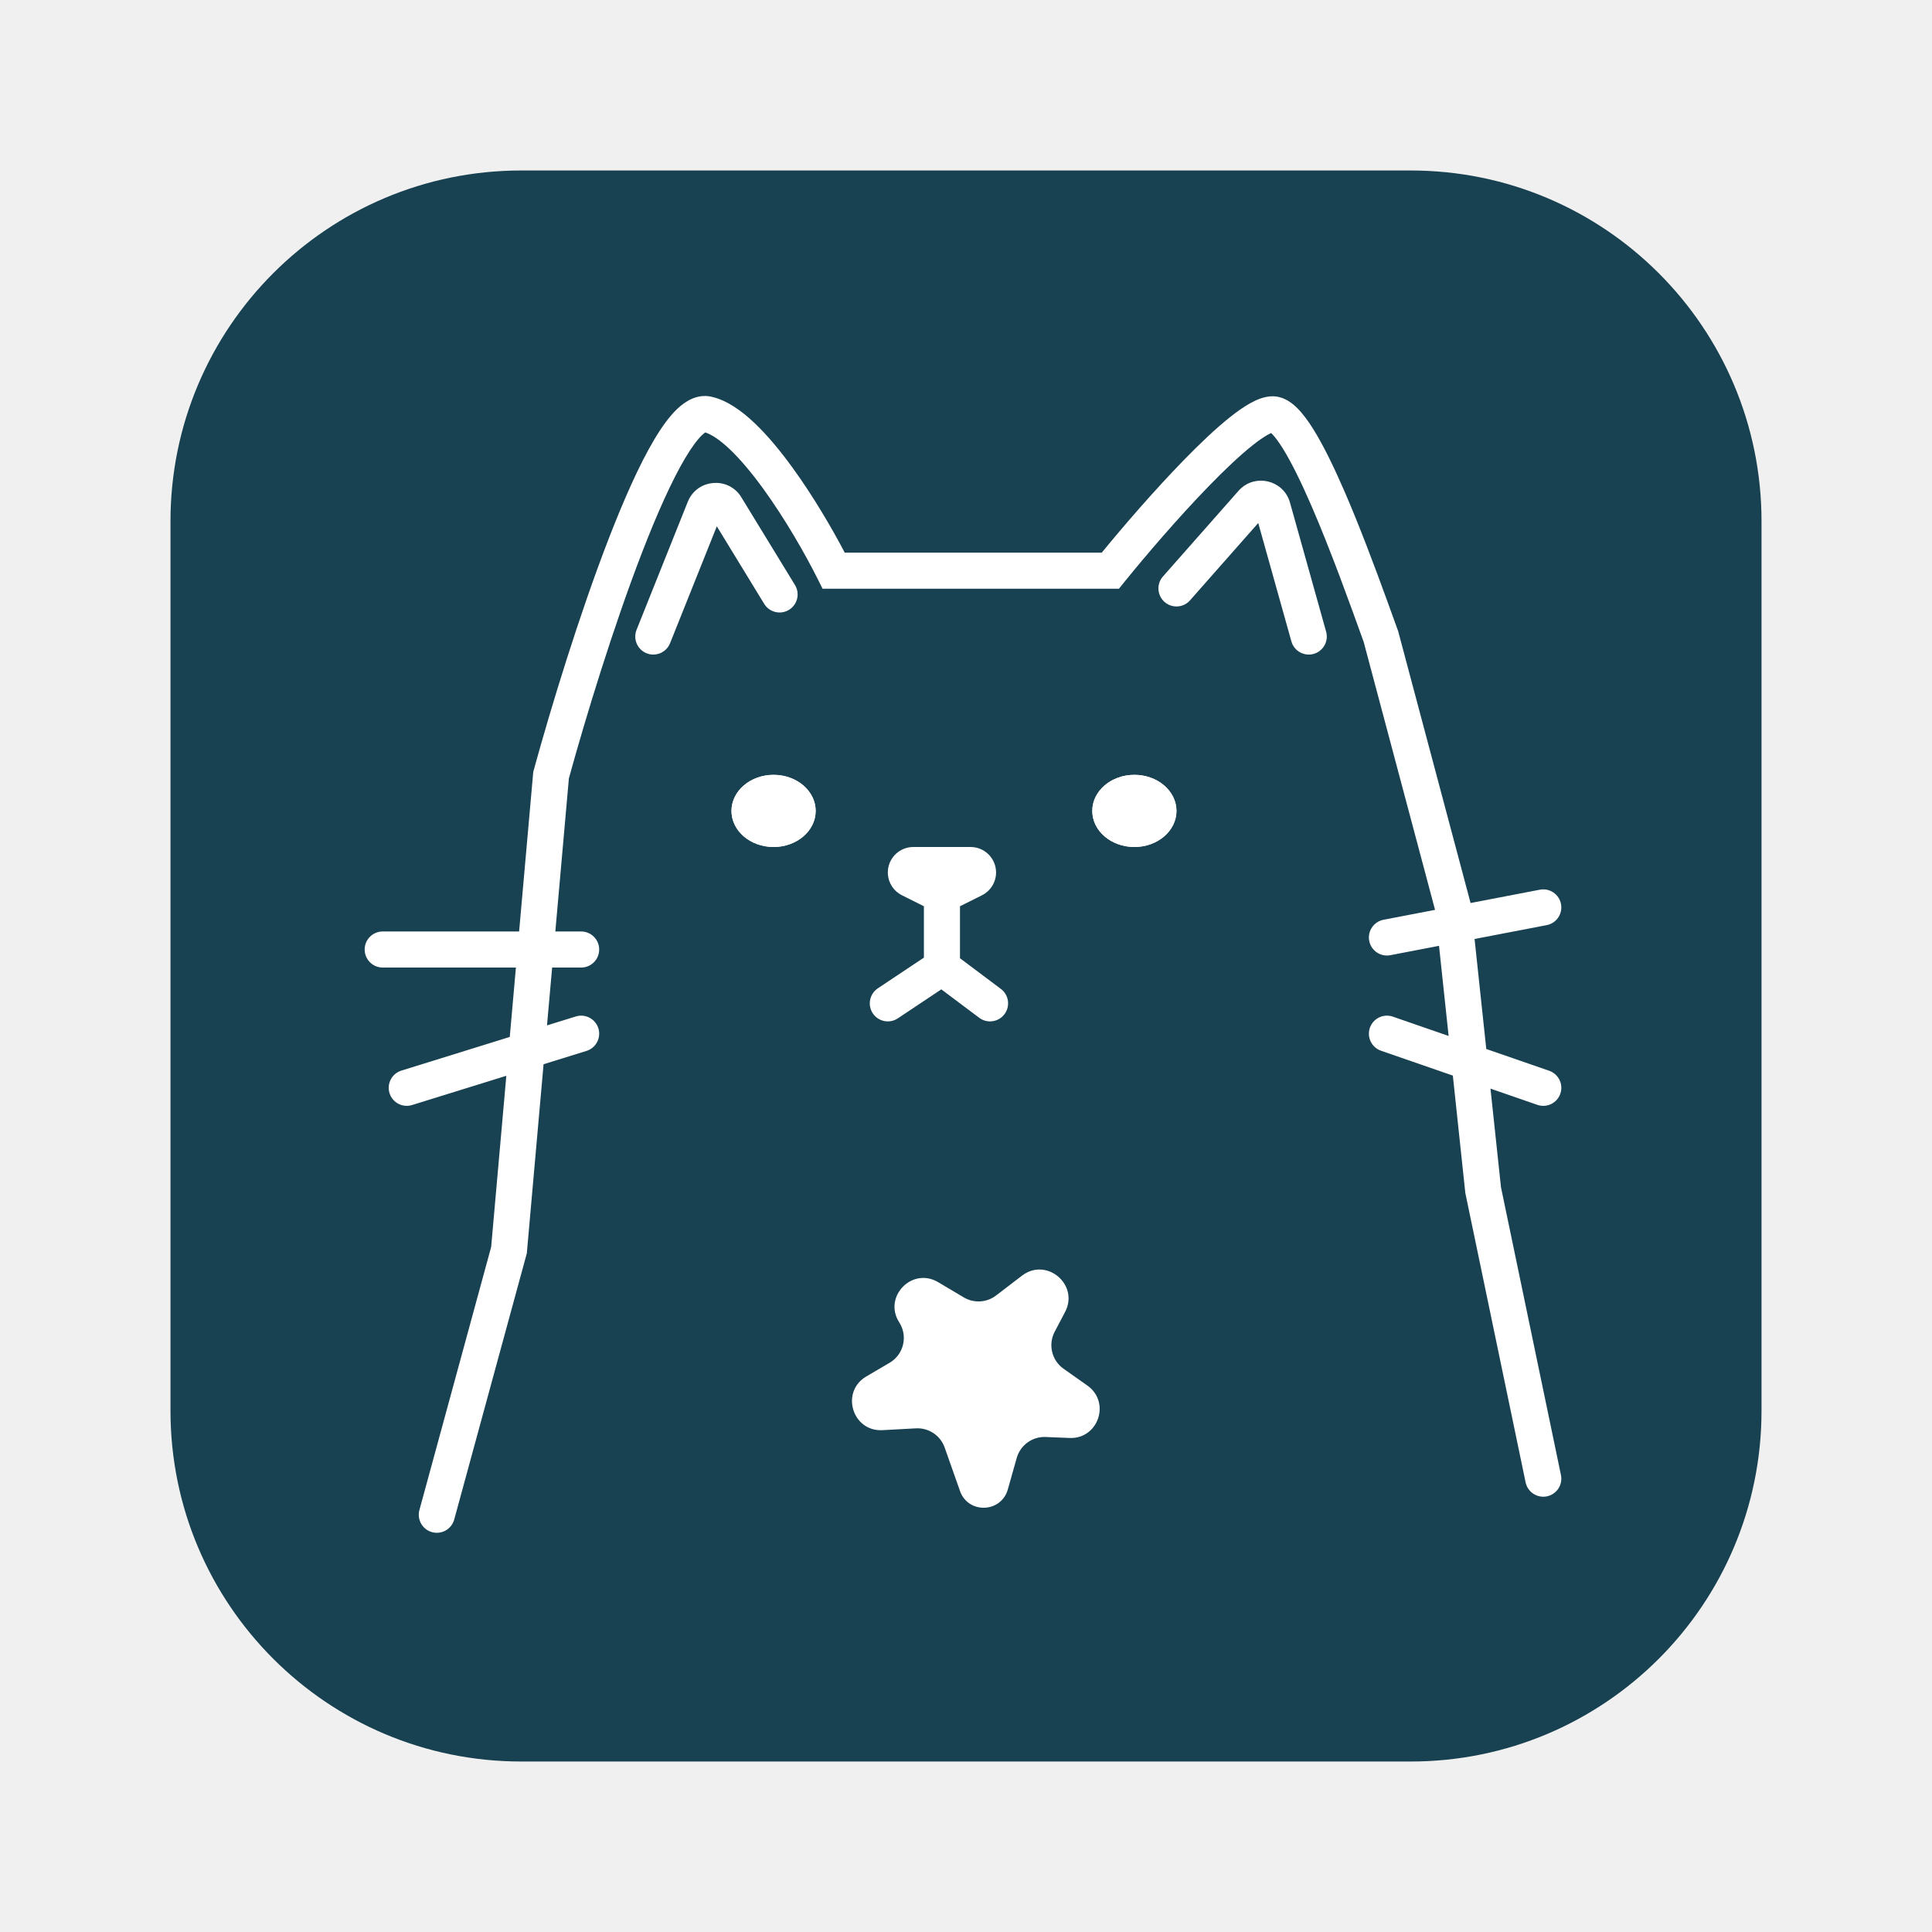
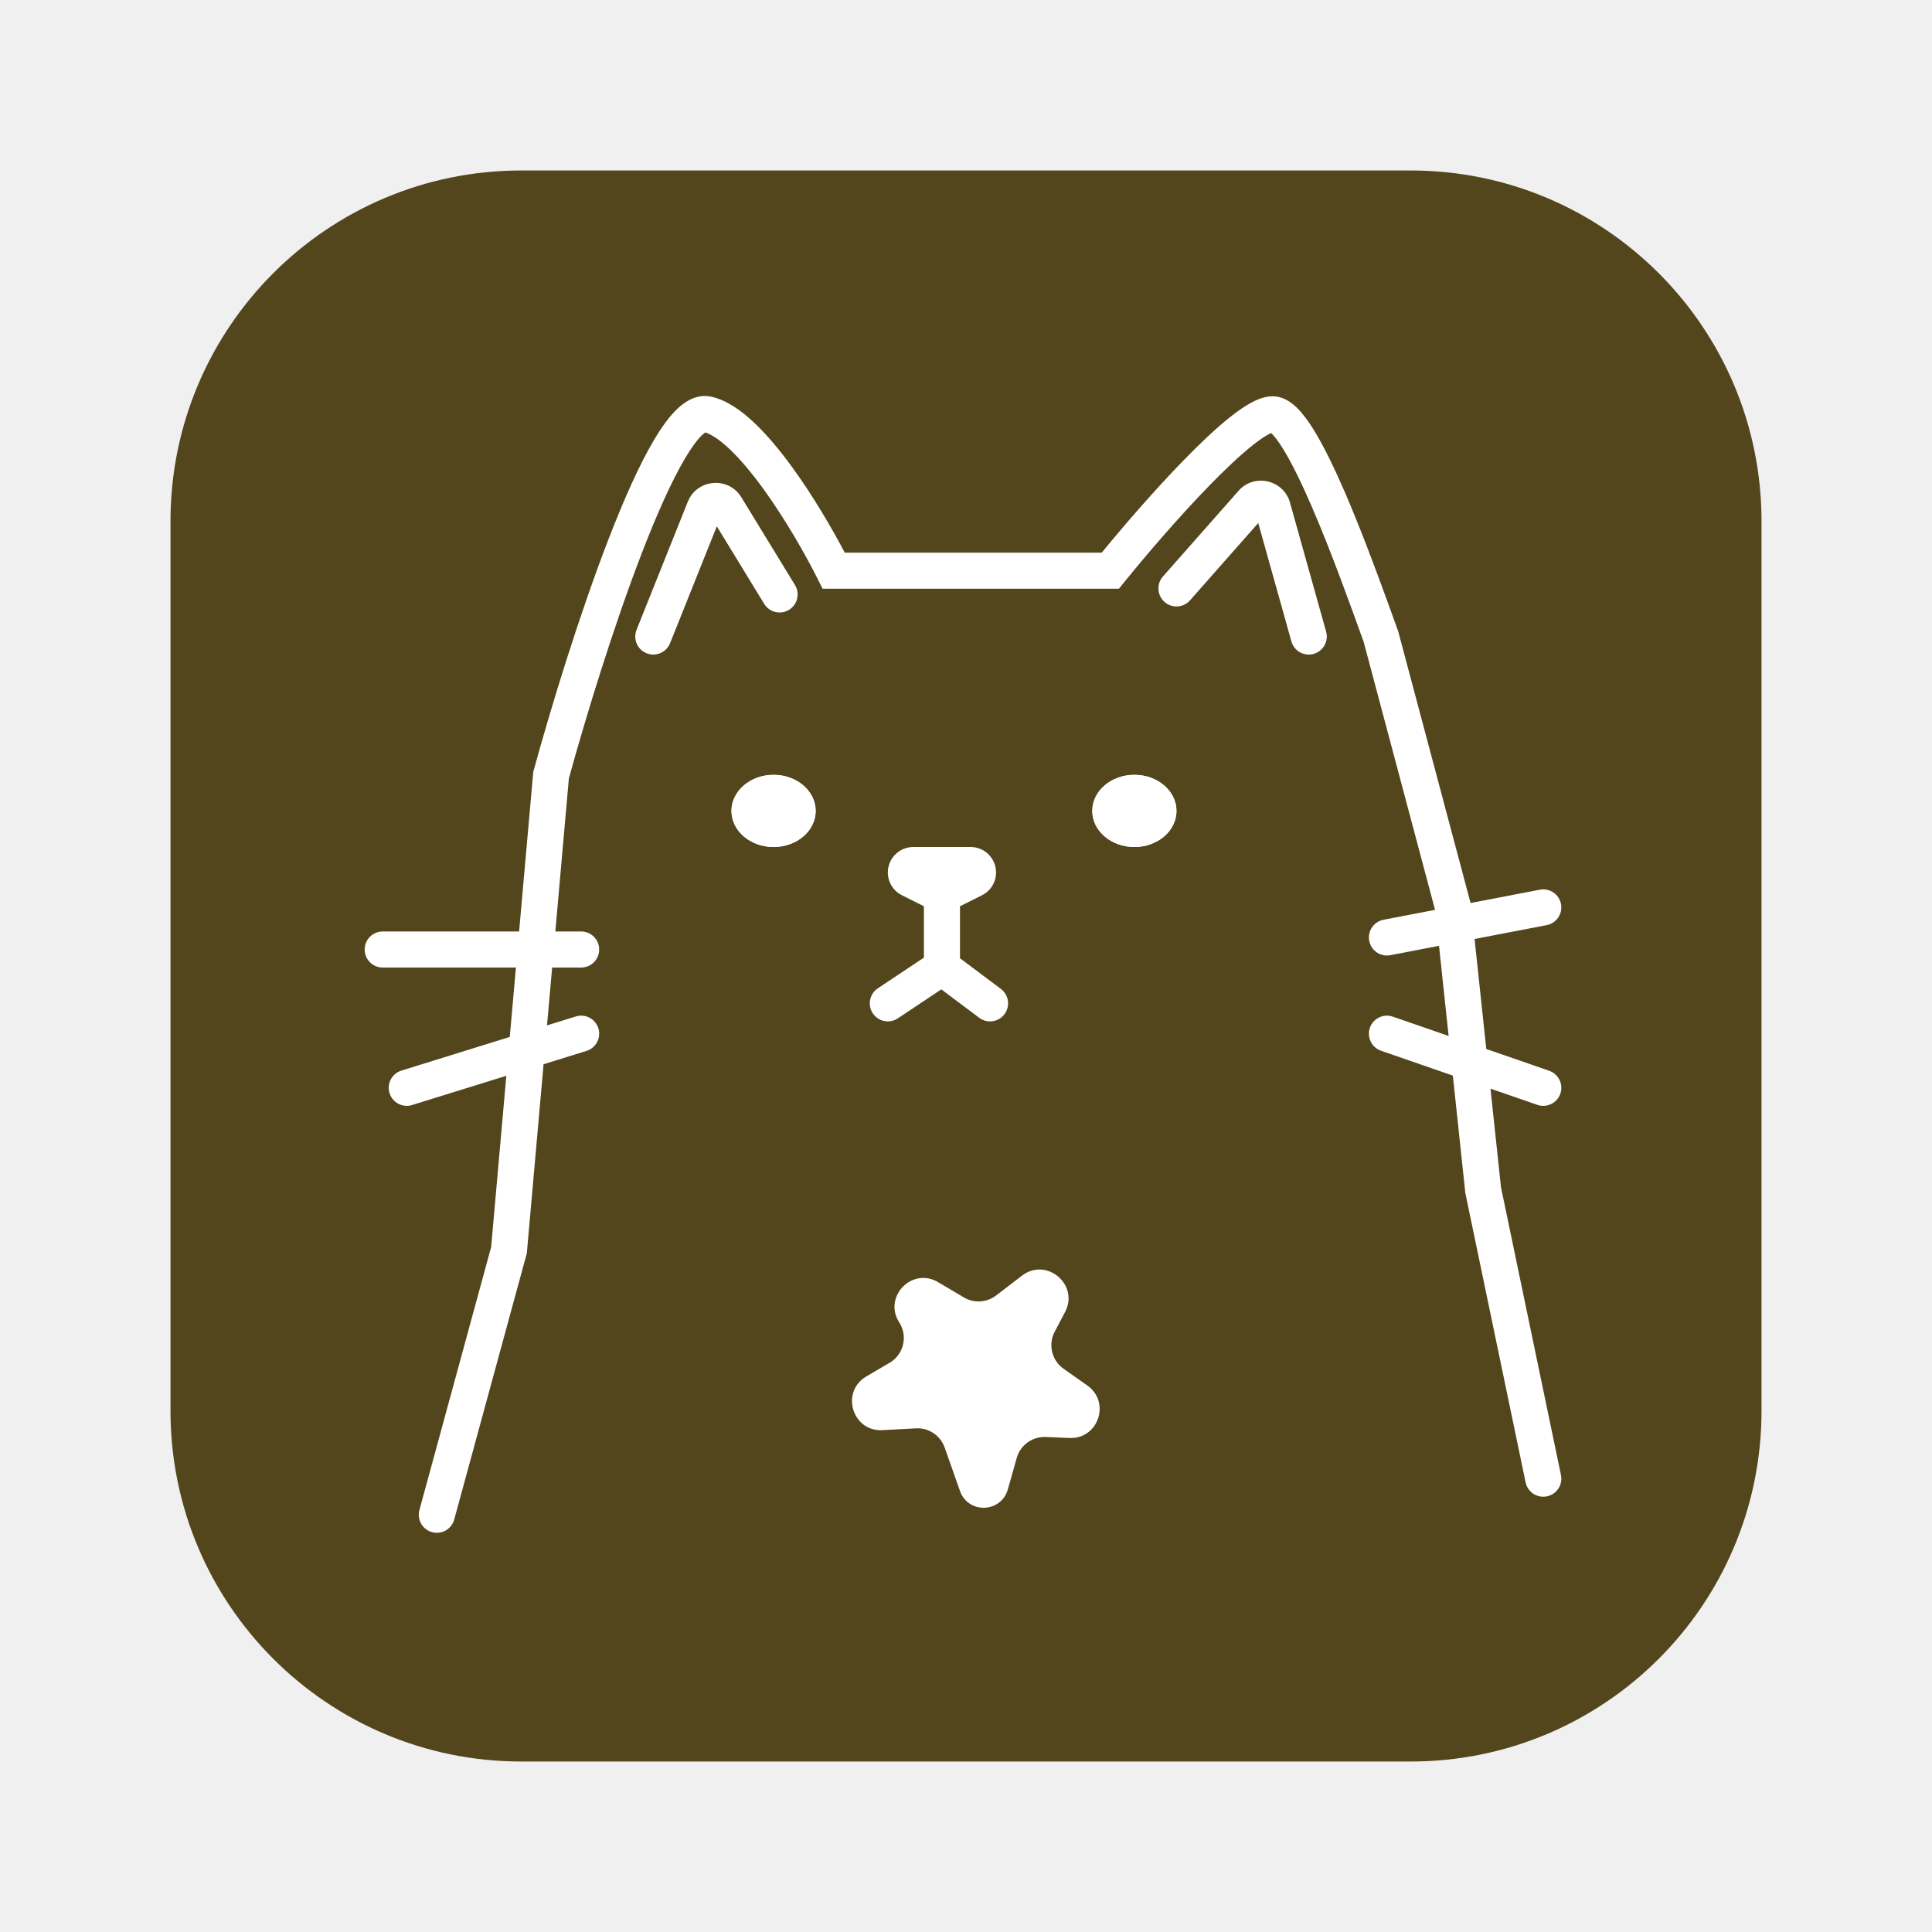
<svg xmlns="http://www.w3.org/2000/svg" width="512" height="512" viewBox="0 0 512 512">
  <g transform="translate(43.52 43.52) scale(0.83)">
-     <rect x="2" y="2" width="508" height="508" rx="112" ry="112" fill="#184151" />
+     <rect x="2" y="2" width="508" height="508" rx="112" ry="112" fill="#53461C" />
    <g transform="translate(64 74) scale(3.84)">
      <path d="M72.784 7.754C74.076 6.48 76.275 6.984 76.885 8.693L76.94 8.868L79.944 19.597C80.168 20.395 79.702 21.222 78.904 21.446C78.107 21.669 77.279 21.203 77.056 20.406L74.299 10.562L68.625 16.994C68.077 17.615 67.129 17.674 66.508 17.126C65.887 16.578 65.827 15.63 66.375 15.009L72.658 7.888L72.784 7.754Z" fill="#ffffff" />
      <path d="M31.216 8.263C30.122 6.732 27.765 6.931 26.943 8.624L26.866 8.797L22.607 19.445C22.3 20.214 22.674 21.086 23.443 21.394C24.212 21.701 25.085 21.327 25.393 20.558L29.281 10.837L33.22 17.284C33.652 17.991 34.575 18.214 35.282 17.782C35.989 17.35 36.212 16.426 35.78 15.719L31.32 8.422L31.216 8.263Z" fill="#ffffff" />
      <path d="M25.991 1.073C26.615 0.48 27.614 -0.209 28.825 0.06C30.13 0.35 31.355 1.243 32.409 2.242C33.498 3.273 34.572 4.578 35.563 5.943C37.297 8.33 38.864 11.015 39.917 13.025H61.288C63.061 10.859 65.627 7.88 68.088 5.353C69.424 3.981 70.759 2.71 71.936 1.773C72.522 1.306 73.103 0.894 73.649 0.592C74.154 0.313 74.81 0.024 75.5 0.024L75.67 0.031C76.507 0.094 77.148 0.615 77.544 1.008C78.018 1.479 78.468 2.101 78.888 2.775C79.734 4.134 80.616 5.962 81.464 7.915C82.74 10.857 83.996 14.219 85 16.975L85.911 19.492L85.933 19.553L91.949 42.138L91.954 42.159L97.717 41.051C98.53 40.895 99.316 41.428 99.473 42.241C99.629 43.054 99.097 43.841 98.283 43.998L92.287 45.15L93.26 54.296L98.49 56.107C99.273 56.378 99.689 57.232 99.418 58.015C99.147 58.798 98.293 59.213 97.51 58.942L93.61 57.592L94.482 65.785L99.469 89.718C99.638 90.529 99.117 91.324 98.306 91.493C97.495 91.662 96.7 91.141 96.531 90.331L91.531 66.331L91.517 66.257L91.509 66.183L90.48 56.508L84.51 54.442C83.727 54.171 83.312 53.316 83.583 52.534C83.854 51.751 84.708 51.336 85.49 51.607L90.129 53.212L89.331 45.718L85.283 46.498C84.47 46.654 83.684 46.121 83.527 45.308C83.371 44.495 83.903 43.708 84.717 43.551L89.001 42.727L83.069 20.457C81.981 17.443 80.359 12.904 78.712 9.11C77.881 7.195 77.068 5.529 76.341 4.361C75.974 3.772 75.666 3.371 75.43 3.136C75.409 3.116 75.388 3.099 75.371 3.083C75.304 3.112 75.214 3.155 75.1 3.218C74.757 3.407 74.323 3.707 73.805 4.12C72.772 4.943 71.538 6.11 70.237 7.446C67.642 10.111 64.898 13.324 63.167 15.467L62.717 16.025H38.073L37.658 15.195C36.685 13.248 35.001 10.273 33.137 7.706C32.203 6.421 31.251 5.276 30.347 4.419C29.497 3.615 28.812 3.187 28.322 3.031C28.267 3.067 28.179 3.132 28.058 3.248C27.676 3.61 27.195 4.247 26.639 5.186C25.537 7.045 24.326 9.759 23.111 12.891C20.711 19.083 18.394 26.656 16.981 31.793L15.854 44.525H18C18.828 44.525 19.5 45.197 19.5 46.025C19.5 46.853 18.828 47.525 18 47.525H15.588L15.161 52.334L17.556 51.592C18.347 51.347 19.187 51.788 19.433 52.58C19.678 53.371 19.235 54.211 18.444 54.456L14.875 55.564L13.482 71.29L7.447 93.418C7.229 94.218 6.405 94.689 5.605 94.471C4.806 94.253 4.335 93.429 4.553 92.629L10.518 70.757L11.778 56.525L3.944 58.956C3.153 59.202 2.313 58.76 2.067 57.969C1.822 57.178 2.264 56.338 3.056 56.092L12.065 53.295L12.576 47.525H1.5C0.672 47.525 0 46.853 0 46.025C0 45.197 0.672 44.525 1.5 44.525H12.842L14.006 31.392L14.018 31.257L14.054 31.127C15.478 25.933 17.843 18.18 20.314 11.807C21.545 8.631 22.827 5.733 24.058 3.657C24.667 2.628 25.314 1.716 25.991 1.073Z" fill="#ffffff" />
      <path d="M37.5 34.501C37.5 36.158 35.933 37.501 34 37.501C32.067 37.501 30.5 36.158 30.5 34.501C30.5 32.845 32.067 31.501 34 31.501C35.933 31.501 37.5 32.845 37.5 34.501Z" fill="#ffffff" />
      <path d="M36.5 34.501C36.5 33.536 35.531 32.501 34 32.501C32.469 32.501 31.5 33.536 31.5 34.501C31.5 35.467 32.469 36.501 34 36.501V37.501C32.067 37.501 30.5 36.158 30.5 34.501C30.5 32.845 32.067 31.501 34 31.501C35.933 31.501 37.5 32.845 37.5 34.501C37.5 36.158 35.933 37.501 34 37.501V36.501C35.531 36.501 36.5 35.467 36.5 34.501Z" fill="#ffffff" />
      <path d="M67.5 34.501C67.5 36.158 65.933 37.501 64 37.501C62.067 37.501 60.5 36.158 60.5 34.501C60.5 32.845 62.067 31.501 64 31.501C65.933 31.501 67.5 32.845 67.5 34.501Z" fill="#ffffff" />
      <path d="M66.5 34.501C66.5 33.536 65.531 32.501 64 32.501C62.469 32.501 61.5 33.536 61.5 34.501C61.5 35.467 62.469 36.501 64 36.501V37.501C62.067 37.501 60.5 36.158 60.5 34.501C60.5 32.845 62.067 31.501 64 31.501C65.933 31.501 67.5 32.845 67.5 34.501C67.5 36.158 65.933 37.501 64 37.501V36.501C65.531 36.501 66.5 35.467 66.5 34.501Z" fill="#ffffff" />
      <path d="M52.5 39.62C52.5 40.422 52.047 41.155 51.329 41.514L49.5 42.428V46.751L52.9 49.301C53.563 49.798 53.697 50.739 53.2 51.402C52.703 52.064 51.762 52.199 51.1 51.702L47.948 49.338L44.332 51.749C43.643 52.209 42.712 52.023 42.252 51.334C41.792 50.644 41.979 49.713 42.668 49.253L46.5 46.699V42.428L44.671 41.514C43.998 41.178 43.557 40.512 43.505 39.769L43.5 39.62L43.511 39.403C43.619 38.335 44.522 37.501 45.618 37.501H50.382C51.552 37.501 52.5 38.45 52.5 39.62Z" fill="#ffffff" />
      <path d="M52.501 74.792L54.653 73.145C56.696 71.581 59.434 73.891 58.236 76.168L57.374 77.806C56.813 78.872 57.129 80.189 58.113 80.884L60.093 82.282C62.048 83.663 60.999 86.741 58.608 86.64L56.627 86.558C55.516 86.511 54.519 87.233 54.217 88.303L53.477 90.92C52.936 92.836 50.276 92.98 49.531 91.134L48.227 87.437C47.873 86.432 46.898 85.781 45.834 85.839L43.056 85.99C40.544 86.127 39.541 82.798 41.711 81.524L43.65 80.386C44.822 79.698 45.185 78.174 44.45 77.031C43.085 74.911 45.51 72.396 47.679 73.682L49.818 74.951C50.661 75.451 51.723 75.388 52.501 74.792Z" fill="#ffffff" />
    </g>
  </g>
</svg>
